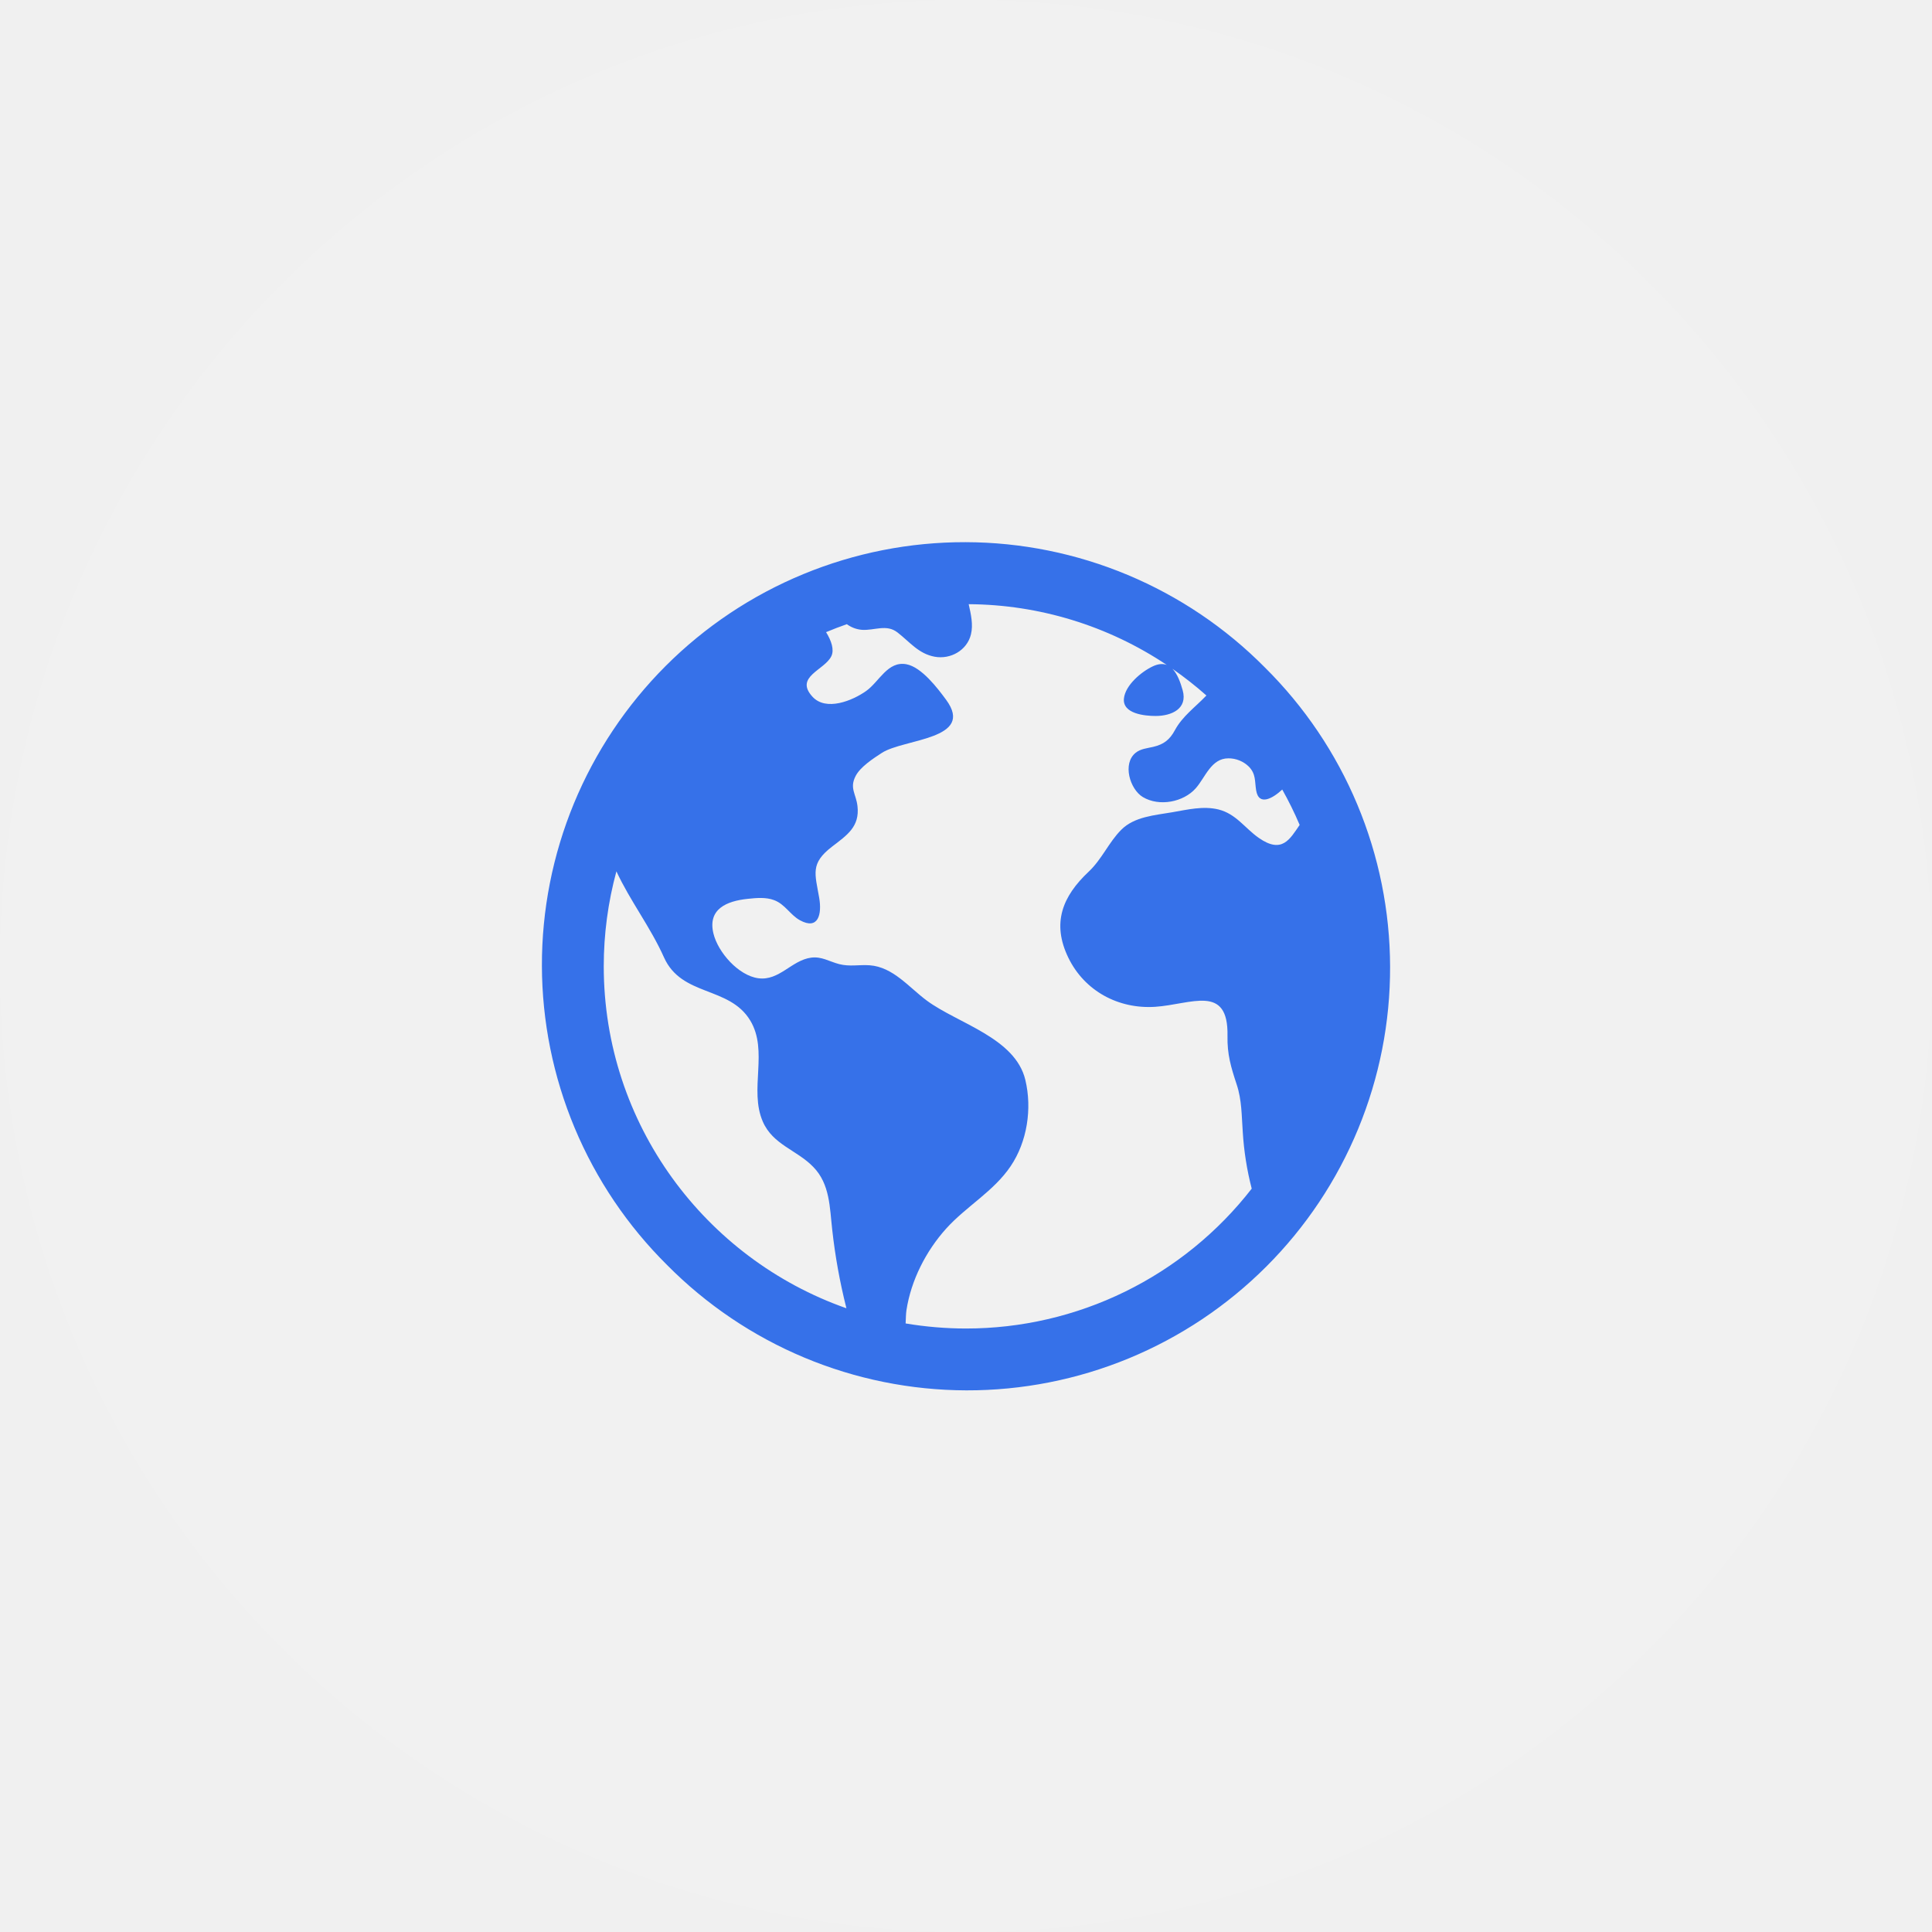
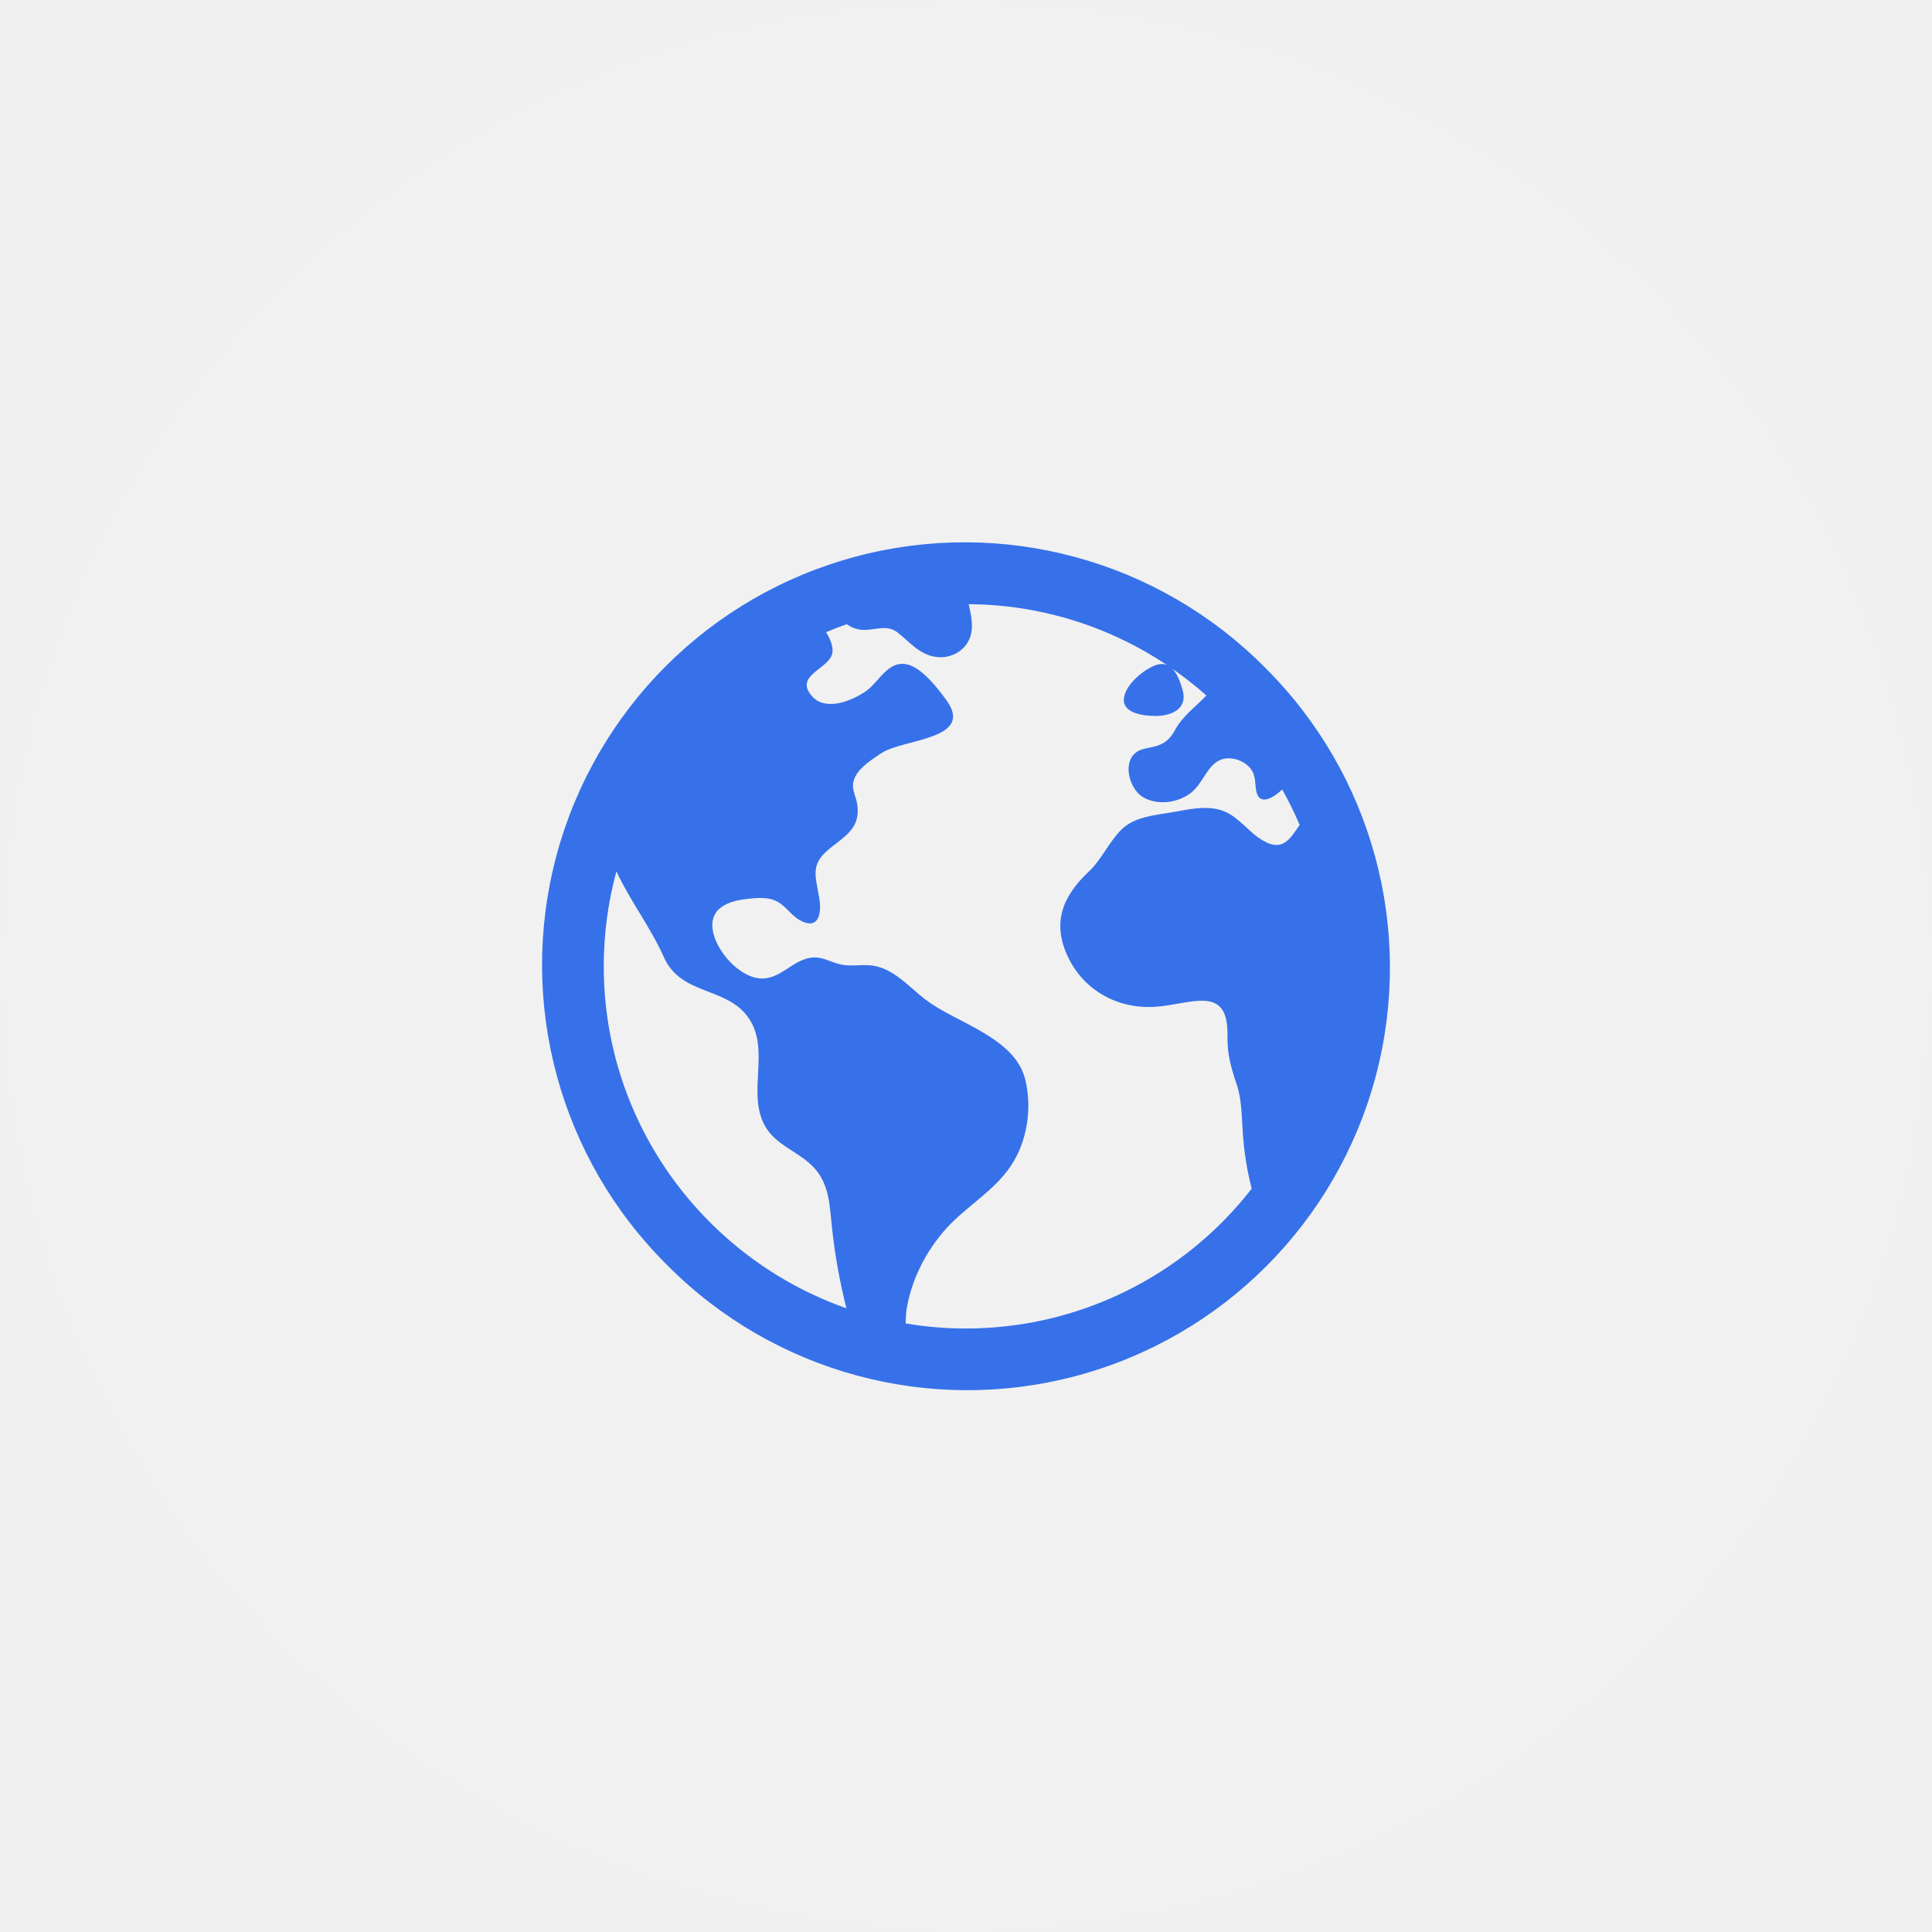
- <svg xmlns="http://www.w3.org/2000/svg" width="80" height="80" viewBox="0 0 80 80" fill="none">
-   <circle opacity="0.1" cx="40" cy="40" r="40" fill="white" />
-   <path d="M52.374 27.636C50.752 25.998 48.822 24.697 46.696 23.807C44.569 22.917 42.288 22.455 39.982 22.45C37.677 22.444 35.393 22.894 33.262 23.774C31.131 24.653 29.195 25.945 27.565 27.575C25.935 29.206 24.643 31.142 23.763 33.273C22.884 35.404 22.434 37.687 22.439 39.993C22.445 42.298 22.906 44.58 23.796 46.706C24.686 48.833 25.988 50.763 27.626 52.385C29.248 54.023 31.178 55.325 33.304 56.215C35.431 57.105 37.713 57.566 40.018 57.572C42.323 57.577 44.607 57.127 46.738 56.248C48.869 55.368 50.805 54.076 52.435 52.446C54.066 50.816 55.358 48.88 56.237 46.749C57.117 44.618 57.567 42.334 57.561 40.029C57.555 37.723 57.094 35.442 56.204 33.315C55.314 31.188 54.013 29.259 52.374 27.636ZM25 40.011C25 38.683 25.176 37.361 25.524 36.08C26.097 37.315 26.93 38.381 27.496 39.647C28.228 41.276 30.194 40.824 31.062 42.251C31.832 43.517 31.009 45.118 31.586 46.443C32.005 47.405 32.992 47.615 33.674 48.318C34.37 49.028 34.355 50 34.461 50.925C34.581 52.011 34.775 53.089 35.043 54.149C35.043 54.157 35.043 54.165 35.049 54.173C29.203 52.12 25 46.547 25 40.011ZM40 55.011C39.162 55.01 38.326 54.94 37.5 54.801C37.509 54.59 37.513 54.392 37.534 54.254C37.724 53.012 38.345 51.797 39.184 50.868C40.013 49.95 41.149 49.33 41.849 48.289C42.535 47.274 42.741 45.907 42.458 44.72C42.041 42.967 39.66 42.382 38.375 41.431C37.637 40.884 36.98 40.039 36.01 39.97C35.563 39.939 35.189 40.035 34.746 39.921C34.34 39.815 34.021 39.597 33.588 39.654C32.78 39.76 32.27 40.624 31.401 40.507C30.577 40.397 29.727 39.432 29.54 38.647C29.299 37.637 30.098 37.31 30.953 37.22C31.31 37.182 31.711 37.142 32.054 37.273C32.506 37.44 32.719 37.883 33.124 38.106C33.885 38.523 34.038 37.857 33.922 37.182C33.748 36.171 33.545 35.759 34.446 35.063C35.071 34.583 35.606 34.236 35.506 33.375C35.446 32.868 35.169 32.639 35.428 32.136C35.624 31.752 36.162 31.406 36.513 31.177C37.418 30.586 40.392 30.63 39.177 28.977C38.82 28.492 38.161 27.625 37.536 27.506C36.755 27.358 36.408 28.23 35.863 28.614C35.301 29.012 34.206 29.464 33.642 28.849C32.885 28.022 34.145 27.75 34.424 27.172C34.553 26.903 34.424 26.529 34.206 26.176C34.488 26.058 34.775 25.947 35.066 25.846C35.248 25.98 35.465 26.062 35.691 26.08C36.213 26.114 36.706 25.832 37.163 26.188C37.669 26.579 38.034 27.072 38.706 27.194C39.356 27.312 40.044 26.933 40.205 26.268C40.303 25.863 40.205 25.436 40.111 25.018C43.033 25.035 45.886 25.91 48.314 27.534C48.158 27.475 47.971 27.482 47.741 27.589C47.267 27.809 46.595 28.37 46.539 28.926C46.476 29.558 47.407 29.647 47.849 29.647C48.513 29.647 49.186 29.35 48.972 28.582C48.879 28.25 48.752 27.904 48.549 27.694C49.039 28.034 49.508 28.403 49.955 28.799C49.948 28.806 49.941 28.812 49.934 28.82C49.484 29.289 48.961 29.66 48.653 30.23C48.436 30.632 48.191 30.822 47.752 30.926C47.51 30.983 47.233 31.004 47.03 31.167C46.464 31.612 46.786 32.682 47.322 33.004C47.999 33.409 49.004 33.218 49.515 32.639C49.914 32.186 50.149 31.4 50.867 31.401C51.183 31.4 51.487 31.524 51.713 31.745C52.01 32.053 51.951 32.34 52.014 32.725C52.126 33.407 52.728 33.037 53.095 32.693C53.362 33.168 53.603 33.657 53.816 34.159C53.413 34.739 53.093 35.372 52.124 34.696C51.543 34.29 51.186 33.702 50.457 33.519C49.82 33.363 49.168 33.526 48.539 33.634C47.824 33.758 46.977 33.813 46.434 34.354C45.91 34.876 45.633 35.575 45.075 36.099C43.996 37.114 43.541 38.223 44.239 39.659C44.911 41.039 46.316 41.789 47.833 41.69C49.323 41.591 50.87 40.727 50.828 42.892C50.812 43.658 50.972 44.189 51.207 44.901C51.425 45.557 51.41 46.193 51.46 46.87C51.508 47.663 51.632 48.45 51.831 49.219C50.43 51.022 48.636 52.481 46.586 53.485C44.536 54.489 42.283 55.011 40 55.011Z" fill="#3671E9" />
+ <svg xmlns="http://www.w3.org/2000/svg" width="80" height="80" fill="none">
+   <circle opacity=".1" cx="40" cy="40" r="40" fill="#fff" />
+   <path d="M52.374 27.636a17.5 17.5 0 10-24.748 24.749 17.5 17.5 0 1024.748-24.749zM25 40.011c0-1.328.176-2.65.524-3.93.573 1.233 1.406 2.3 1.972 3.566.732 1.629 2.698 1.177 3.566 2.604.77 1.266-.053 2.867.524 4.192.419.962 1.406 1.172 2.088 1.875.696.71.68 1.682.787 2.607a23.809 23.809 0 00.588 3.248C29.203 52.12 25 46.547 25 40.011zm15 15c-.838 0-1.674-.07-2.5-.21.009-.212.013-.41.034-.547.19-1.242.811-2.457 1.65-3.386.83-.918 1.965-1.538 2.665-2.579.686-1.015.892-2.382.609-3.569-.416-1.753-2.798-2.338-4.083-3.29-.738-.546-1.395-1.391-2.365-1.46-.447-.031-.82.065-1.264-.05-.406-.105-.725-.323-1.158-.266-.808.106-1.318.97-2.187.853-.824-.11-1.674-1.075-1.861-1.86-.24-1.01.558-1.337 1.413-1.427.357-.038.758-.078 1.101.053.452.167.665.61 1.07.833.76.417.914-.25.798-.924-.174-1.011-.377-1.423.524-2.119.625-.48 1.16-.827 1.06-1.688-.06-.507-.337-.736-.078-1.24.196-.383.734-.73 1.085-.958.905-.59 3.879-.547 2.664-2.2-.357-.485-1.016-1.352-1.64-1.471-.782-.148-1.13.724-1.674 1.108-.562.398-1.657.85-2.22.235-.758-.827.502-1.099.78-1.677.13-.27 0-.643-.217-.996.282-.118.569-.229.86-.33.182.134.399.216.625.234.522.035 1.015-.248 1.472.108.506.39.87.884 1.543 1.006.65.118 1.338-.26 1.499-.926.098-.405 0-.832-.094-1.25 2.922.017 5.775.892 8.203 2.516-.156-.06-.343-.052-.573.055-.474.22-1.146.781-1.202 1.337-.063.632.868.72 1.31.72.664 0 1.337-.296 1.123-1.064-.093-.332-.22-.678-.423-.888.49.34.96.71 1.406 1.105l-.021.021c-.45.469-.973.84-1.28 1.41-.218.402-.463.592-.902.696-.242.057-.52.078-.722.24-.566.446-.244 1.516.292 1.838.677.405 1.682.214 2.193-.364.4-.454.634-1.24 1.352-1.24.316 0 .62.124.846.345.297.308.238.595.301.98.112.682.714.312 1.08-.032.268.475.509.965.722 1.466-.403.58-.723 1.213-1.692.537-.58-.406-.938-.994-1.667-1.177-.637-.156-1.289.007-1.918.115-.715.124-1.562.179-2.105.72-.524.522-.801 1.22-1.359 1.745-1.079 1.016-1.534 2.124-.836 3.56.672 1.38 2.078 2.13 3.594 2.031 1.49-.099 3.037-.963 2.995 1.202-.016.766.144 1.297.38 2.008.217.657.202 1.293.252 1.97.048.793.172 1.58.37 2.35A14.98 14.98 0 0140 55.01z" fill="#3671E9" />
</svg>
